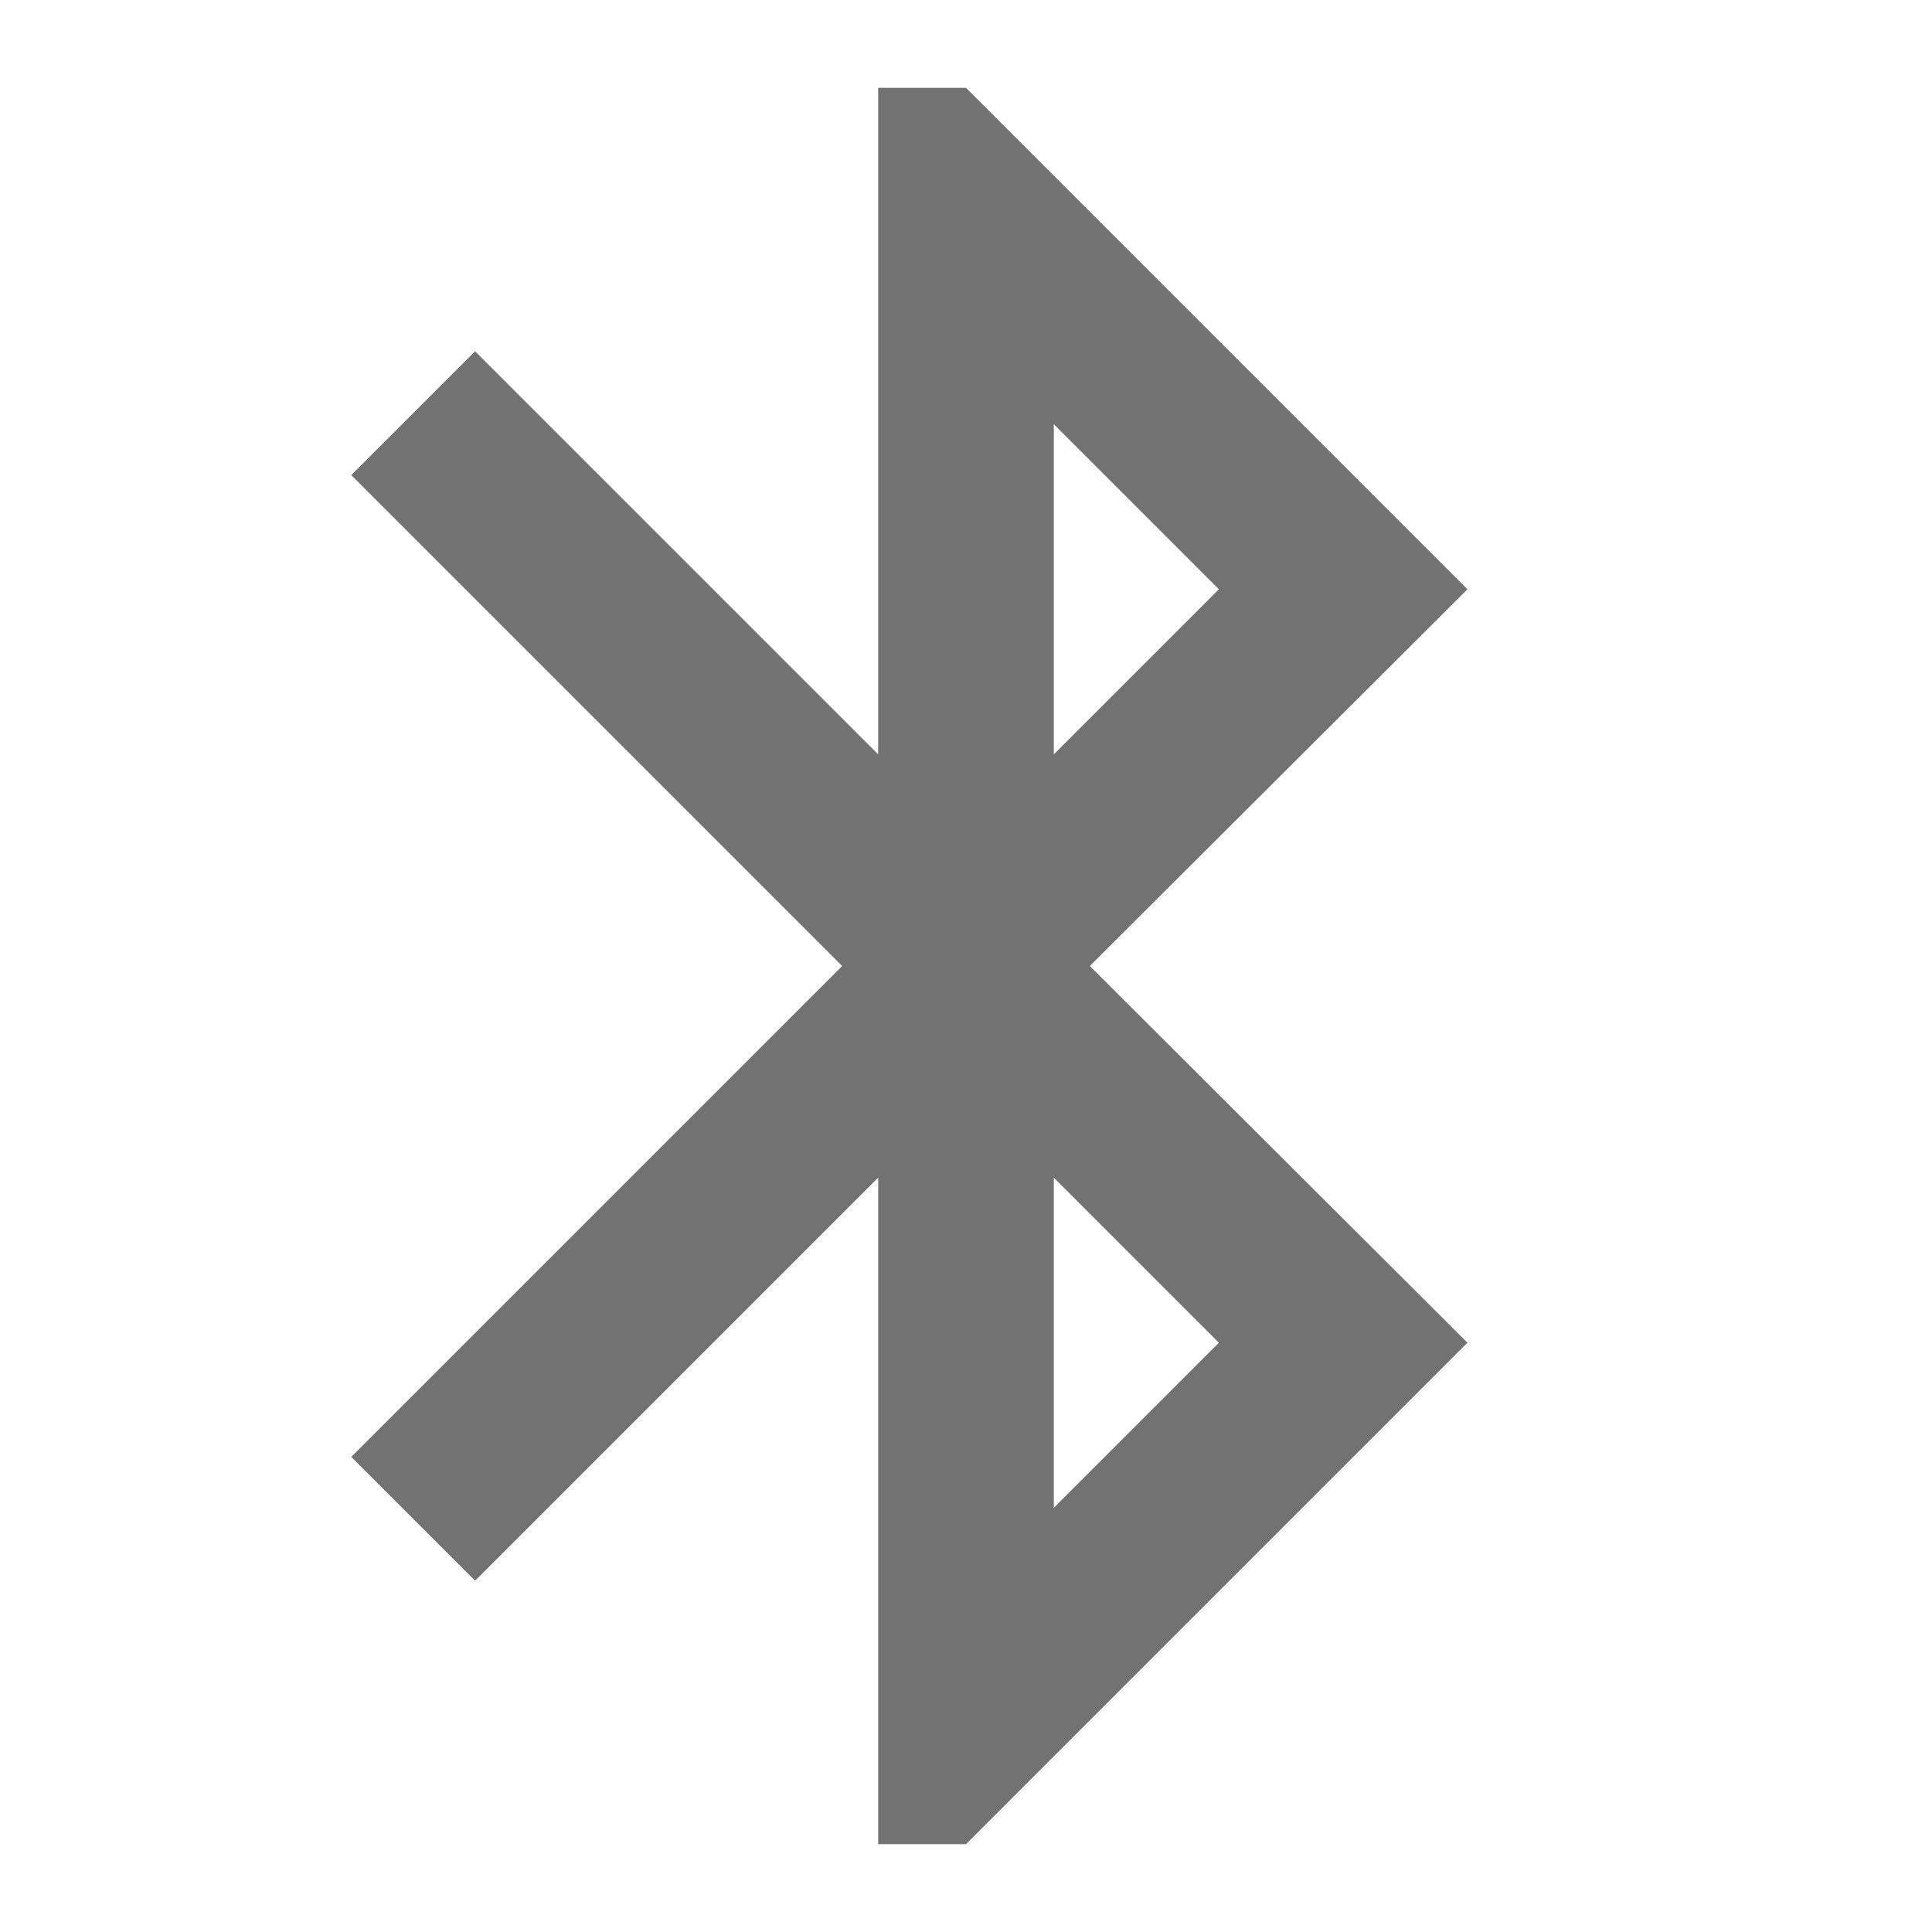
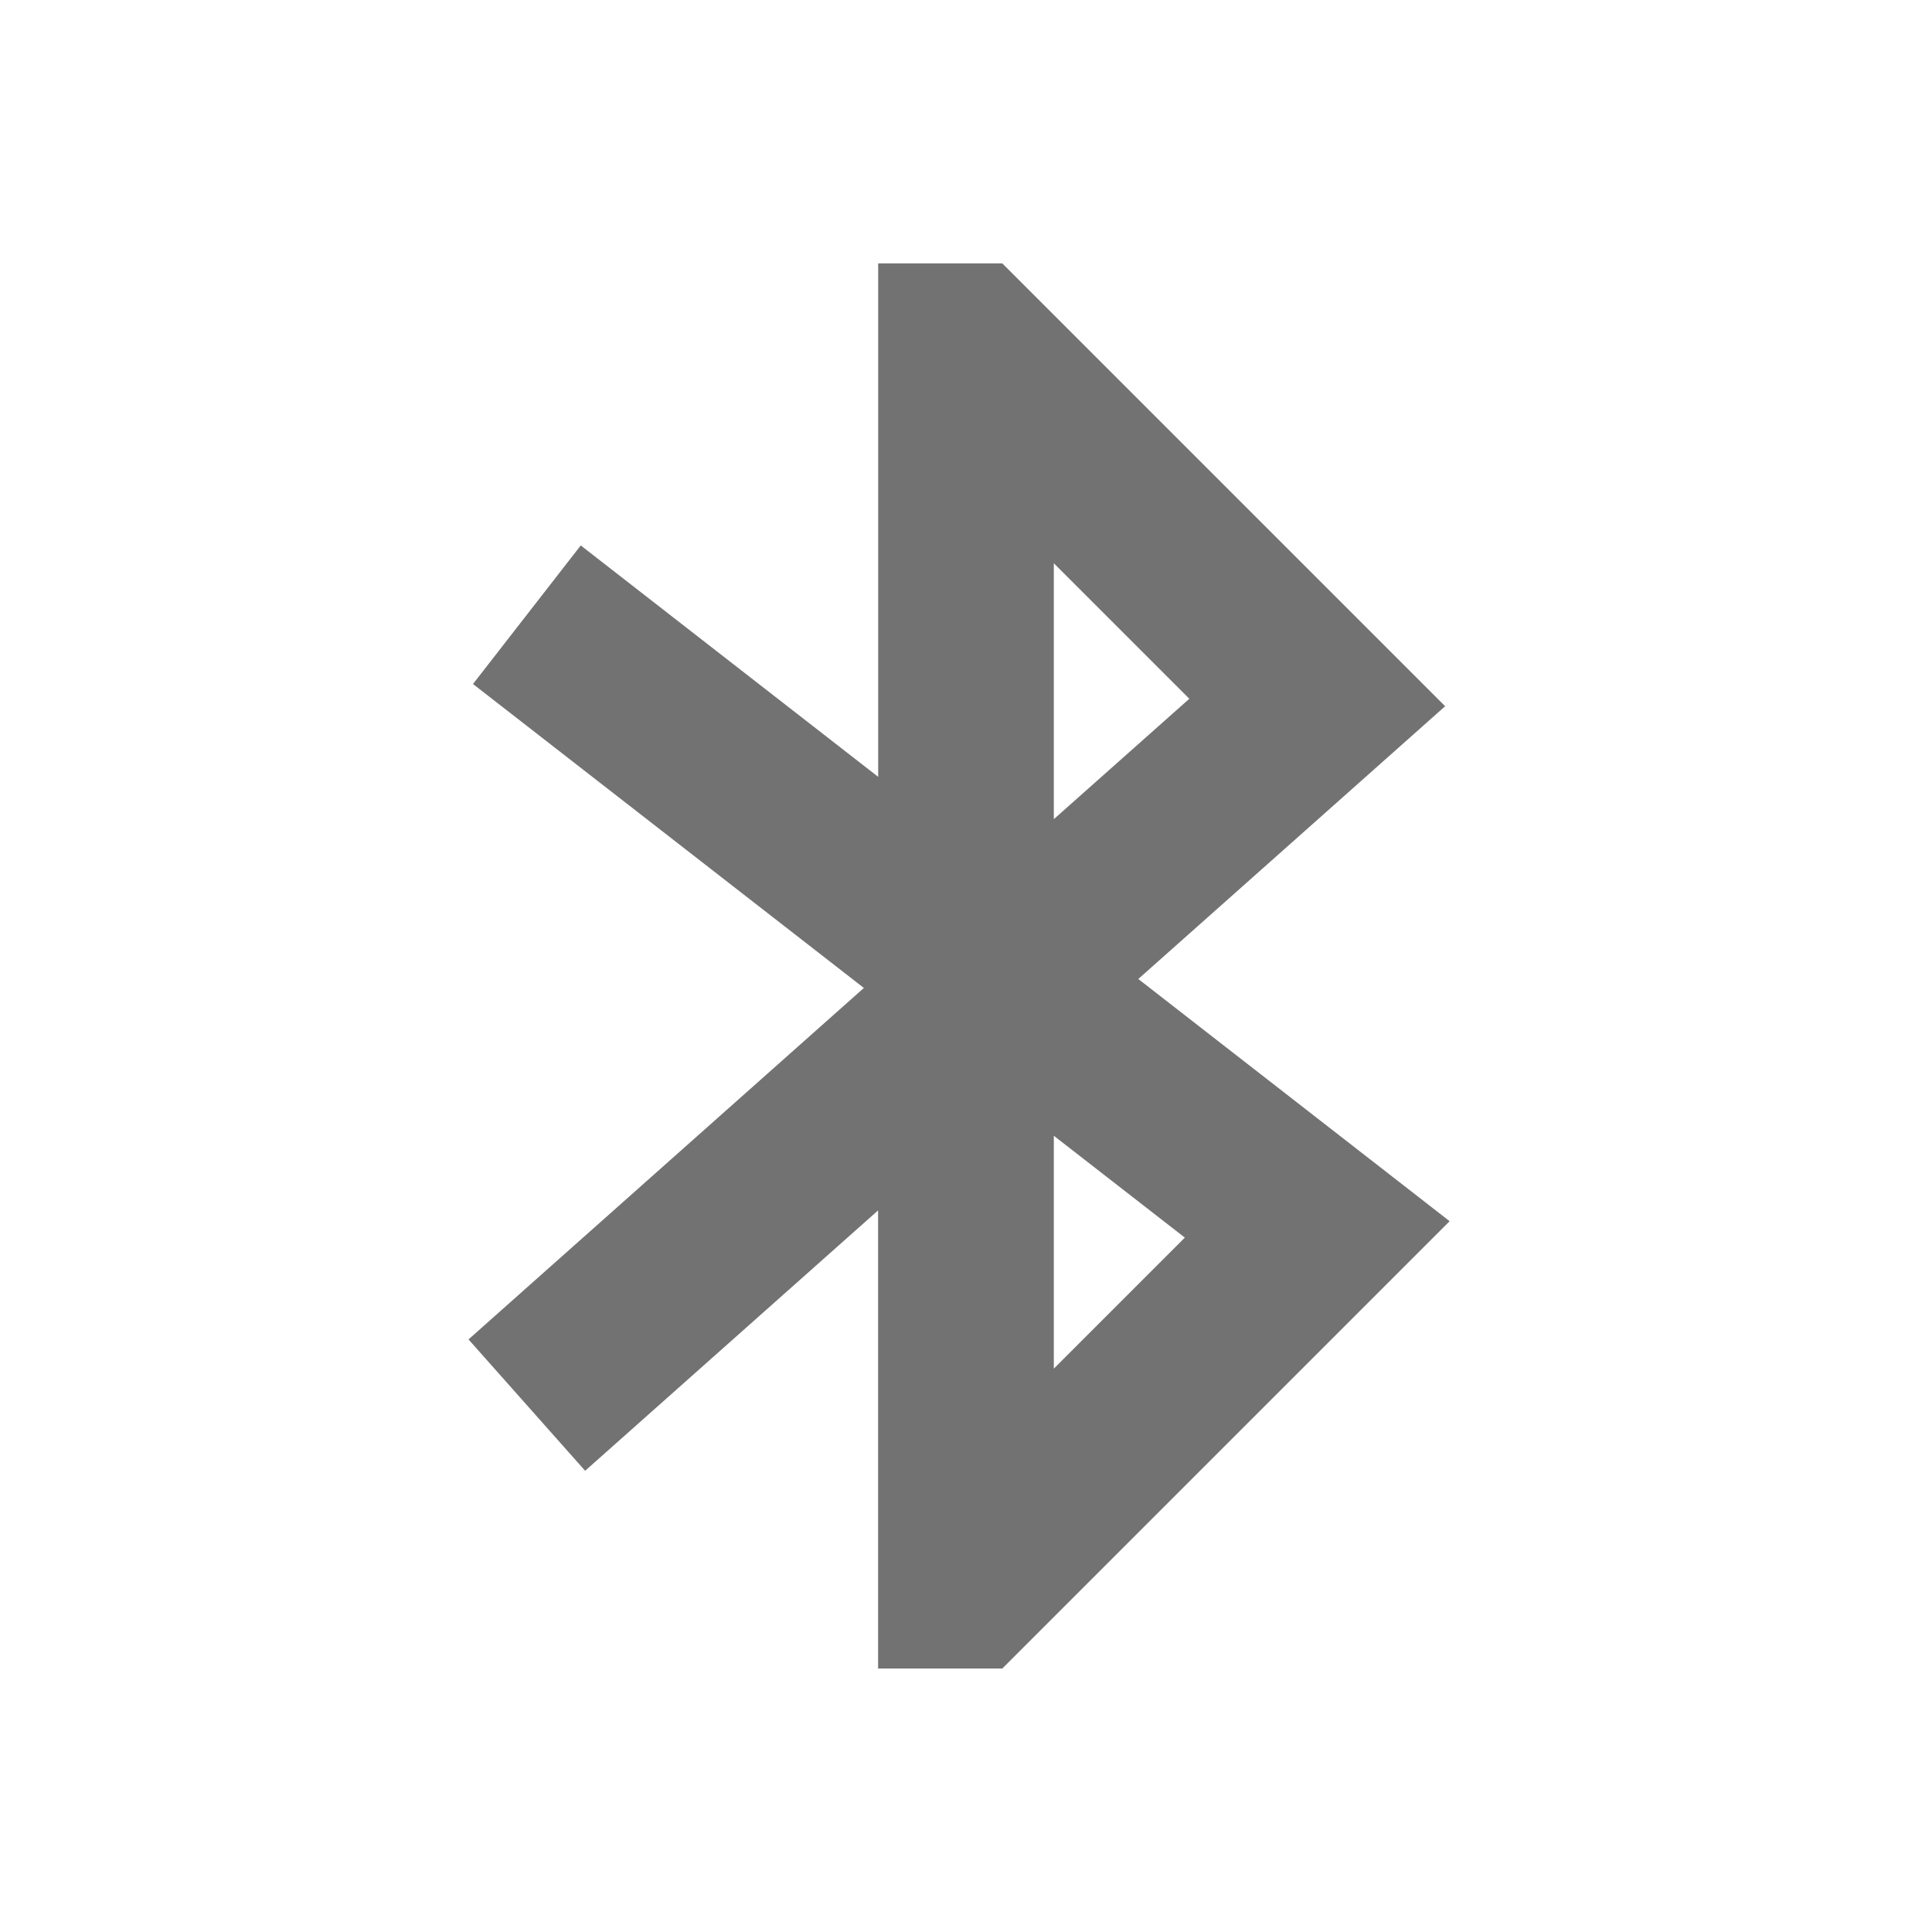
<svg xmlns="http://www.w3.org/2000/svg" width="22" height="22" version="1.1">
  <defs>
    <style id="current-color-scheme" type="text/css">.ColorScheme-Text { color:#727272; } .ColorScheme-Highlight { color:#5294e2; }</style>
  </defs>
-   <path d="m16.71 6.71-5.71-5.71h-1v7.59l-4.59-4.59-1.41 1.41 5.59 5.59-5.59 5.59 1.41 1.41 4.59-4.59v7.59h1l5.71-5.71-4.3-4.29zm-4.71-1.88 1.88 1.88-1.88 1.88zm1.88 10.46-1.88 1.88v-3.76z" class="ColorScheme-Text" fill="currentColor" />
+   <path class="ColorScheme-Text" d="m10 3v5.846l-3.387-2.635-1.227 1.578 4.451 3.461-4.502 4.002 1.328 1.496 3.336-2.965v5.217h1.414l5.094-5.094-3.545-2.758 3.494-3.106-5.043-5.043h-1.414zm2 3.414 1.543 1.543-1.543 1.371v-2.914zm0 6.519 1.492 1.16-1.492 1.492v-2.652z" fill="currentColor" />
</svg>
